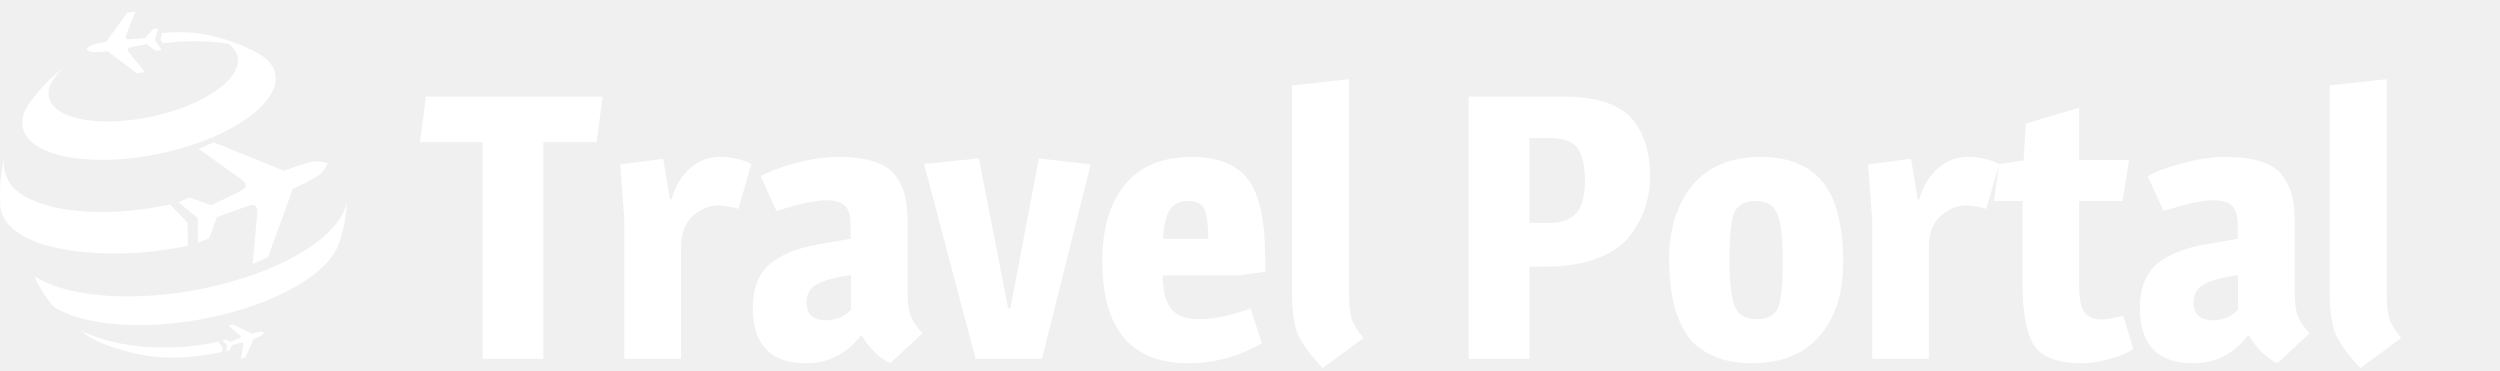
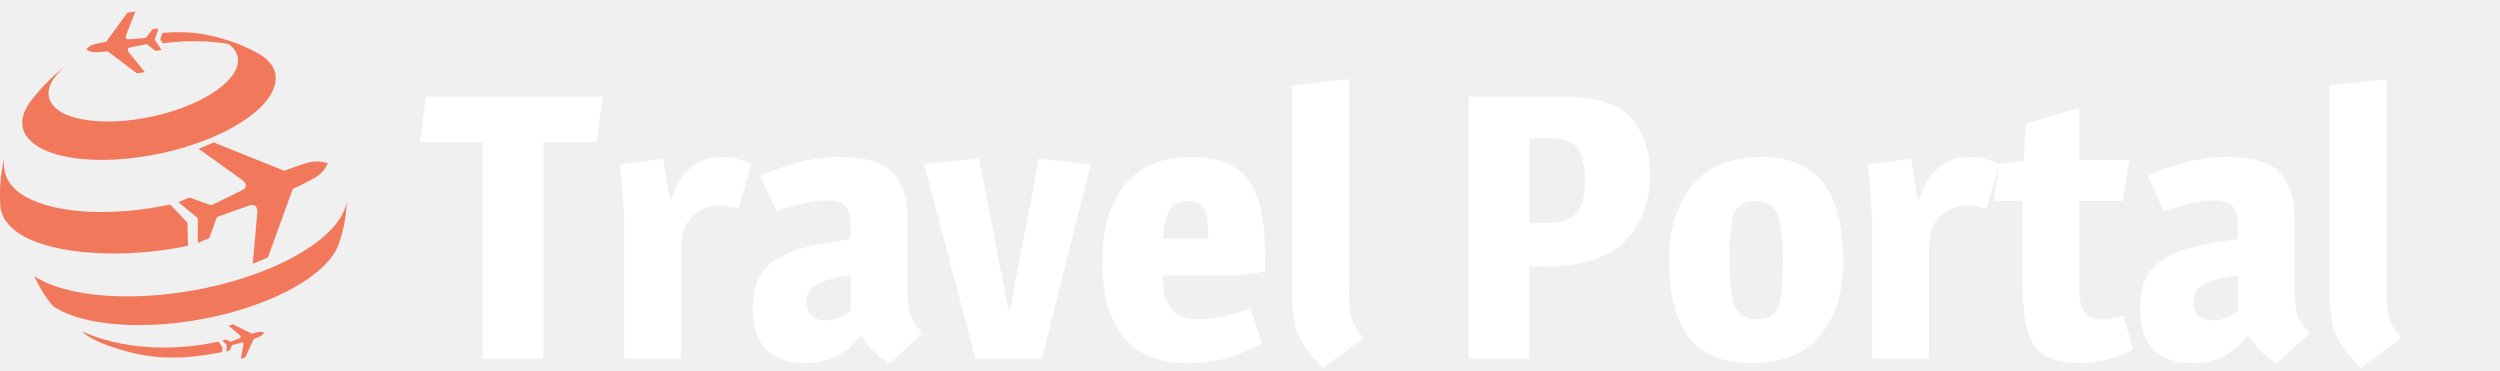
<svg xmlns="http://www.w3.org/2000/svg" width="216" height="32" viewBox="0 0 216 32" fill="none">
-   <path d="M2.591 8.832C2.833 8.525 3.152 8.109 3.407 7.811C4.17 6.991 4.269 6.884 4.964 6.277C5.171 6.117 5.415 5.925 5.654 5.744C3.89 7.156 3.666 8.72 5.284 9.686C5.282 9.686 5.282 9.686 5.282 9.689C7.545 10.979 12.506 10.7 16.42 9.047C20.211 7.447 21.61 5.159 19.739 3.799C18.097 3.507 16.138 3.474 14.066 3.736L13.851 3.4L14.029 2.842C15.248 2.739 16.405 2.764 17.404 2.925C17.646 2.964 17.965 3.03 18.202 3.078C18.662 3.184 18.912 3.248 19.212 3.339C19.518 3.425 19.78 3.511 20.236 3.671C20.683 3.837 20.876 3.913 21.234 4.081C21.635 4.254 22.024 4.45 22.401 4.668C25.382 6.441 23.528 9.678 18.267 11.895C13.021 14.105 6.336 14.453 3.34 12.7C3.339 12.697 3.335 12.695 3.327 12.693H3.333C1.697 11.713 1.525 10.29 2.591 8.832ZM16.24 21.233L16.198 19.24L14.701 17.665C9.755 18.725 4.893 18.497 2.19 16.991C2.18 16.981 2.158 16.971 2.149 16.961C0.618 16.07 0.24 14.92 0.355 13.67C-0.003 15.499 -0.032 16.159 0.02 17.724C0.083 18.704 0.682 19.608 1.886 20.32L1.895 20.33C4.777 22.025 10.781 22.392 16.24 21.233ZM22.484 23.514C15.503 26.163 6.766 26.319 2.97 23.867C3.38 24.815 3.938 25.699 4.625 26.49C8.108 28.74 16.128 28.596 22.533 26.165C26.282 24.744 28.647 22.852 29.268 21.08L29.442 20.546C29.856 19.194 29.934 18.067 30 17.065C29.925 19.241 27.215 21.716 22.484 23.514ZM7.073 28.615C7.293 28.812 7.983 29.614 11.478 30.499C12.422 30.696 14.801 31.33 19.195 30.409L19.221 30.03L18.874 29.515C14.797 30.427 10.269 30.122 7.073 28.615ZM17.161 12.854L20.873 15.515C20.873 15.515 21.667 16.056 20.918 16.436C20.171 16.812 18.254 17.734 18.254 17.734L16.36 17.065L15.41 17.465L17.086 18.841L17.099 20.983L18.084 20.569L18.736 18.76C18.736 18.76 20.741 18.03 21.536 17.755C22.336 17.486 22.229 18.406 22.229 18.406L21.835 22.795L23.143 22.245L25.297 16.324C25.297 16.324 26.439 15.799 27.242 15.338C28.044 14.876 28.319 14.111 28.319 14.111C28.319 14.111 27.537 13.793 26.636 14.049C25.735 14.303 24.56 14.755 24.56 14.755L18.465 12.306L17.161 12.854ZM9.308 4.434L11.828 6.332L12.516 6.235L11.145 4.531C11.145 4.531 10.846 4.179 11.248 4.095C11.652 4.01 12.675 3.812 12.675 3.812L13.444 4.394L13.962 4.321L13.375 3.439L13.684 2.46L13.184 2.529L12.59 3.274C12.59 3.274 11.549 3.366 11.139 3.399C10.727 3.429 10.904 3.01 10.904 3.01L11.694 1L11.002 1.096L9.178 3.607C9.178 3.607 8.571 3.712 8.131 3.831C7.689 3.949 7.457 4.271 7.457 4.271C7.457 4.271 7.78 4.519 8.236 4.51C8.696 4.501 9.308 4.434 9.308 4.434ZM21.762 28.831L20.132 28.025L19.756 28.149L20.722 28.966C20.722 28.966 20.928 29.133 20.712 29.221C20.495 29.309 19.943 29.524 19.943 29.524L19.487 29.331L19.216 29.424L19.595 29.806L19.558 30.365L19.841 30.273L20.052 29.819C20.052 29.819 20.626 29.657 20.855 29.6C21.082 29.541 21.03 29.794 21.03 29.794L20.815 31L21.192 30.876L21.93 29.281C21.93 29.281 22.256 29.16 22.49 29.049C22.724 28.938 22.817 28.733 22.817 28.733C22.817 28.733 22.609 28.625 22.353 28.679C22.095 28.73 21.762 28.831 21.762 28.831Z" fill="white" />
+   <path d="M2.591 8.832C2.833 8.525 3.152 8.109 3.407 7.811C4.17 6.991 4.269 6.884 4.964 6.277C5.171 6.117 5.415 5.925 5.654 5.744C3.89 7.156 3.666 8.72 5.284 9.686C5.282 9.686 5.282 9.686 5.282 9.689C7.545 10.979 12.506 10.7 16.42 9.047C20.211 7.447 21.61 5.159 19.739 3.799C18.097 3.507 16.138 3.474 14.066 3.736L13.851 3.4L14.029 2.842C15.248 2.739 16.405 2.764 17.404 2.925C17.646 2.964 17.965 3.03 18.202 3.078C18.662 3.184 18.912 3.248 19.212 3.339C19.518 3.425 19.78 3.511 20.236 3.671C20.683 3.837 20.876 3.913 21.234 4.081C21.635 4.254 22.024 4.45 22.401 4.668C25.382 6.441 23.528 9.678 18.267 11.895C13.021 14.105 6.336 14.453 3.34 12.7C3.339 12.697 3.335 12.695 3.327 12.693H3.333C1.697 11.713 1.525 10.29 2.591 8.832V8.832ZM16.24 21.233L16.198 19.24L14.701 17.665C9.755 18.725 4.893 18.497 2.19 16.991C2.18 16.981 2.158 16.971 2.149 16.961C0.618 16.07 0.24 14.92 0.355 13.67C-0.003 15.499 -0.032 16.159 0.02 17.724C0.083 18.704 0.682 19.608 1.886 20.32L1.895 20.33C4.777 22.025 10.781 22.392 16.24 21.233ZM22.484 23.514C15.503 26.163 6.766 26.319 2.97 23.867C3.38 24.815 3.938 25.699 4.625 26.49C8.108 28.74 16.128 28.596 22.533 26.165C26.282 24.744 28.647 22.852 29.268 21.08L29.442 20.546C29.856 19.194 29.934 18.067 30 17.065C29.925 19.241 27.215 21.716 22.484 23.514V23.514ZM7.073 28.615C7.293 28.812 7.983 29.614 11.478 30.499C12.422 30.696 14.801 31.33 19.195 30.409L19.221 30.03L18.874 29.515C14.797 30.427 10.269 30.122 7.073 28.615V28.615ZM17.161 12.854L20.873 15.515C20.873 15.515 21.667 16.056 20.918 16.436C20.171 16.812 18.254 17.734 18.254 17.734L16.36 17.065L15.41 17.465L17.086 18.841L17.099 20.983L18.084 20.569L18.736 18.76C18.736 18.76 20.741 18.03 21.536 17.755C22.336 17.486 22.229 18.406 22.229 18.406L21.835 22.795L23.143 22.245L25.297 16.324C25.297 16.324 26.439 15.799 27.242 15.338C28.044 14.876 28.319 14.111 28.319 14.111C28.319 14.111 27.537 13.793 26.636 14.049C25.735 14.303 24.56 14.755 24.56 14.755L18.465 12.306L17.161 12.854V12.854ZM9.308 4.434L11.828 6.332L12.516 6.235L11.145 4.531C11.145 4.531 10.846 4.179 11.248 4.095C11.652 4.01 12.675 3.812 12.675 3.812L13.444 4.394L13.962 4.321L13.375 3.439L13.684 2.46L13.184 2.529L12.59 3.274C12.59 3.274 11.549 3.366 11.139 3.399C10.727 3.429 10.904 3.01 10.904 3.01L11.694 1L11.002 1.096L9.178 3.607C9.178 3.607 8.571 3.712 8.131 3.831C7.689 3.949 7.457 4.271 7.457 4.271C7.457 4.271 7.78 4.519 8.236 4.51C8.696 4.501 9.308 4.434 9.308 4.434V4.434ZM21.762 28.831L20.132 28.025L19.756 28.149L20.722 28.966C20.722 28.966 20.928 29.133 20.712 29.221C20.495 29.309 19.943 29.524 19.943 29.524L19.487 29.331L19.216 29.424L19.595 29.806L19.558 30.365L19.841 30.273L20.052 29.819C20.052 29.819 20.626 29.657 20.855 29.6C21.082 29.541 21.03 29.794 21.03 29.794L20.815 31L21.192 30.876L21.93 29.281C21.93 29.281 22.256 29.16 22.49 29.049C22.724 28.938 22.817 28.733 22.817 28.733C22.817 28.733 22.609 28.625 22.353 28.679C22.095 28.73 21.762 28.831 21.762 28.831Z" fill="#F2785C" />
  <path d="M46.944 12.28V31H41.696V12.28H36.288L36.8 8.344H52.064L51.552 12.28H46.944ZM58.007 17.24C58.327 16.109 58.86 15.213 59.607 14.552C60.354 13.891 61.218 13.56 62.199 13.56C63.202 13.56 64.108 13.763 64.919 14.168L63.799 18.04C63.138 17.848 62.572 17.752 62.103 17.752C61.271 17.752 60.514 18.061 59.831 18.68C59.17 19.299 58.839 20.205 58.839 21.4V31H53.943V18.936L53.591 14.2L57.303 13.72L57.879 17.24H58.007ZM73.49 19.352C73.49 18.648 73.341 18.136 73.043 17.816C72.744 17.475 72.168 17.304 71.314 17.304C70.461 17.304 69.053 17.613 67.091 18.232L65.715 15.224C66.44 14.819 67.442 14.445 68.722 14.104C70.024 13.741 71.293 13.56 72.531 13.56C73.789 13.56 74.835 13.709 75.666 14.008C76.52 14.307 77.128 14.755 77.49 15.352C77.874 15.928 78.12 16.504 78.227 17.08C78.355 17.656 78.418 18.381 78.418 19.256V25.272C78.418 26.061 78.493 26.701 78.642 27.192C78.813 27.683 79.165 28.216 79.698 28.792L76.915 31.384C76.424 31.149 75.944 30.797 75.475 30.328C75.026 29.859 74.696 29.421 74.483 29.016H74.355C73.117 30.595 71.549 31.384 69.65 31.384C66.579 31.384 65.043 29.795 65.043 26.616C65.043 24.931 65.522 23.672 66.483 22.84C67.464 22.008 68.872 21.432 70.707 21.112L73.49 20.632V19.352ZM69.683 26.104C69.683 27.149 70.237 27.672 71.347 27.672C72.2 27.672 72.925 27.373 73.522 26.776V23.768C72.157 23.96 71.176 24.227 70.579 24.568C69.981 24.888 69.683 25.4 69.683 26.104ZM89.761 13.688L94.241 14.2L90.017 31H84.289L79.841 14.168L84.577 13.688L87.105 26.648H87.297L89.761 13.688ZM102.985 13.56C105.118 13.56 106.686 14.147 107.689 15.32C108.521 16.28 109.033 17.88 109.225 20.12C109.289 21.016 109.321 22.136 109.321 23.48L107.049 23.8H100.457C100.457 25.059 100.691 26.008 101.161 26.648C101.63 27.267 102.462 27.576 103.657 27.576C104.873 27.576 106.334 27.267 108.041 26.648L109.033 29.656C107.006 30.808 104.894 31.384 102.697 31.384C97.726 31.384 95.24 28.44 95.24 22.552C95.24 19.779 95.88 17.592 97.16 15.992C98.462 14.371 100.403 13.56 102.985 13.56ZM104.073 18.104C103.859 17.613 103.379 17.368 102.633 17.368C101.886 17.368 101.353 17.645 101.033 18.2C100.713 18.733 100.531 19.544 100.489 20.632H104.393C104.393 19.416 104.286 18.573 104.073 18.104ZM116.556 25.144C116.556 26.189 116.62 26.957 116.748 27.448C116.898 27.939 117.25 28.525 117.804 29.208L114.284 31.8C113.26 30.712 112.556 29.763 112.172 28.952C111.81 28.12 111.628 26.883 111.628 25.24V7.384L116.556 6.84V25.144ZM126.894 8.344H135.086C138.009 8.344 140.025 9.037 141.134 10.424C142.094 11.661 142.574 13.24 142.574 15.16C142.574 17.144 141.987 18.883 140.814 20.376C140.195 21.187 139.257 21.837 137.998 22.328C136.761 22.797 135.267 23.032 133.518 23.032H132.142V31H126.894V8.344ZM132.142 11.928V19.256H133.87C134.958 19.256 135.737 18.968 136.206 18.392C136.697 17.816 136.942 16.909 136.942 15.672C136.942 14.413 136.739 13.475 136.334 12.856C135.929 12.237 135.107 11.928 133.87 11.928H132.142ZM152.177 13.56C153.351 13.56 154.375 13.741 155.249 14.104C156.124 14.467 156.807 14.936 157.297 15.512C157.809 16.067 158.215 16.76 158.513 17.592C159.004 18.957 159.249 20.632 159.249 22.616C159.249 25.667 158.396 27.981 156.689 29.56C155.388 30.776 153.596 31.384 151.313 31.384C150.14 31.384 149.116 31.203 148.241 30.84C147.367 30.477 146.673 30.019 146.161 29.464C145.671 28.888 145.265 28.184 144.945 27.352C144.455 26.029 144.209 24.355 144.209 22.328C144.209 20.451 144.583 18.797 145.329 17.368C146.631 14.829 148.913 13.56 152.177 13.56ZM154.033 22.552C154.033 20.611 153.884 19.267 153.585 18.52C153.287 17.752 152.647 17.368 151.665 17.368C150.705 17.368 150.087 17.731 149.809 18.456C149.553 19.181 149.425 20.504 149.425 22.424C149.425 24.344 149.575 25.688 149.873 26.456C150.172 27.203 150.812 27.576 151.793 27.576C152.775 27.576 153.393 27.224 153.649 26.52C153.905 25.795 154.033 24.472 154.033 22.552ZM165.82 17.24C166.14 16.109 166.673 15.213 167.42 14.552C168.166 13.891 169.03 13.56 170.012 13.56C171.014 13.56 171.921 13.763 172.732 14.168L171.612 18.04C170.95 17.848 170.385 17.752 169.916 17.752C169.084 17.752 168.326 18.061 167.644 18.68C166.982 19.299 166.652 20.205 166.652 21.4V31H161.756V18.936L161.404 14.2L165.116 13.72L165.692 17.24H165.82ZM179.639 13.816H183.959L183.383 17.368H179.639V24.696C179.639 25.784 179.788 26.541 180.087 26.968C180.386 27.395 180.898 27.608 181.623 27.608C181.922 27.608 182.53 27.501 183.447 27.288L184.311 30.136C183.906 30.456 183.244 30.744 182.327 31C181.431 31.256 180.61 31.384 179.863 31.384C177.751 31.384 176.364 30.851 175.703 29.784C175.063 28.696 174.743 26.925 174.743 24.472V17.368H172.279L172.727 14.168L174.839 13.88L175.031 10.68L179.639 9.304V13.816ZM193.334 19.352C193.334 18.648 193.185 18.136 192.886 17.816C192.588 17.475 192.012 17.304 191.158 17.304C190.305 17.304 188.897 17.613 186.934 18.232L185.558 15.224C186.284 14.819 187.286 14.445 188.566 14.104C189.868 13.741 191.137 13.56 192.374 13.56C193.633 13.56 194.678 13.709 195.51 14.008C196.364 14.307 196.972 14.755 197.334 15.352C197.718 15.928 197.964 16.504 198.07 17.08C198.198 17.656 198.262 18.381 198.262 19.256V25.272C198.262 26.061 198.337 26.701 198.486 27.192C198.657 27.683 199.009 28.216 199.542 28.792L196.758 31.384C196.268 31.149 195.788 30.797 195.318 30.328C194.87 29.859 194.54 29.421 194.326 29.016H194.198C192.961 30.595 191.393 31.384 189.494 31.384C186.422 31.384 184.886 29.795 184.886 26.616C184.886 24.931 185.366 23.672 186.326 22.84C187.308 22.008 188.716 21.432 190.55 21.112L193.334 20.632V19.352ZM189.526 26.104C189.526 27.149 190.081 27.672 191.19 27.672C192.044 27.672 192.769 27.373 193.366 26.776V23.768C192.001 23.96 191.02 24.227 190.422 24.568C189.825 24.888 189.526 25.4 189.526 26.104ZM206.213 25.144C206.213 26.189 206.277 26.957 206.405 27.448C206.554 27.939 206.906 28.525 207.461 29.208L203.941 31.8C202.917 30.712 202.213 29.763 201.829 28.952C201.466 28.12 201.285 26.883 201.285 25.24V7.384L206.213 6.84V25.144Z" fill="white" />
</svg>
